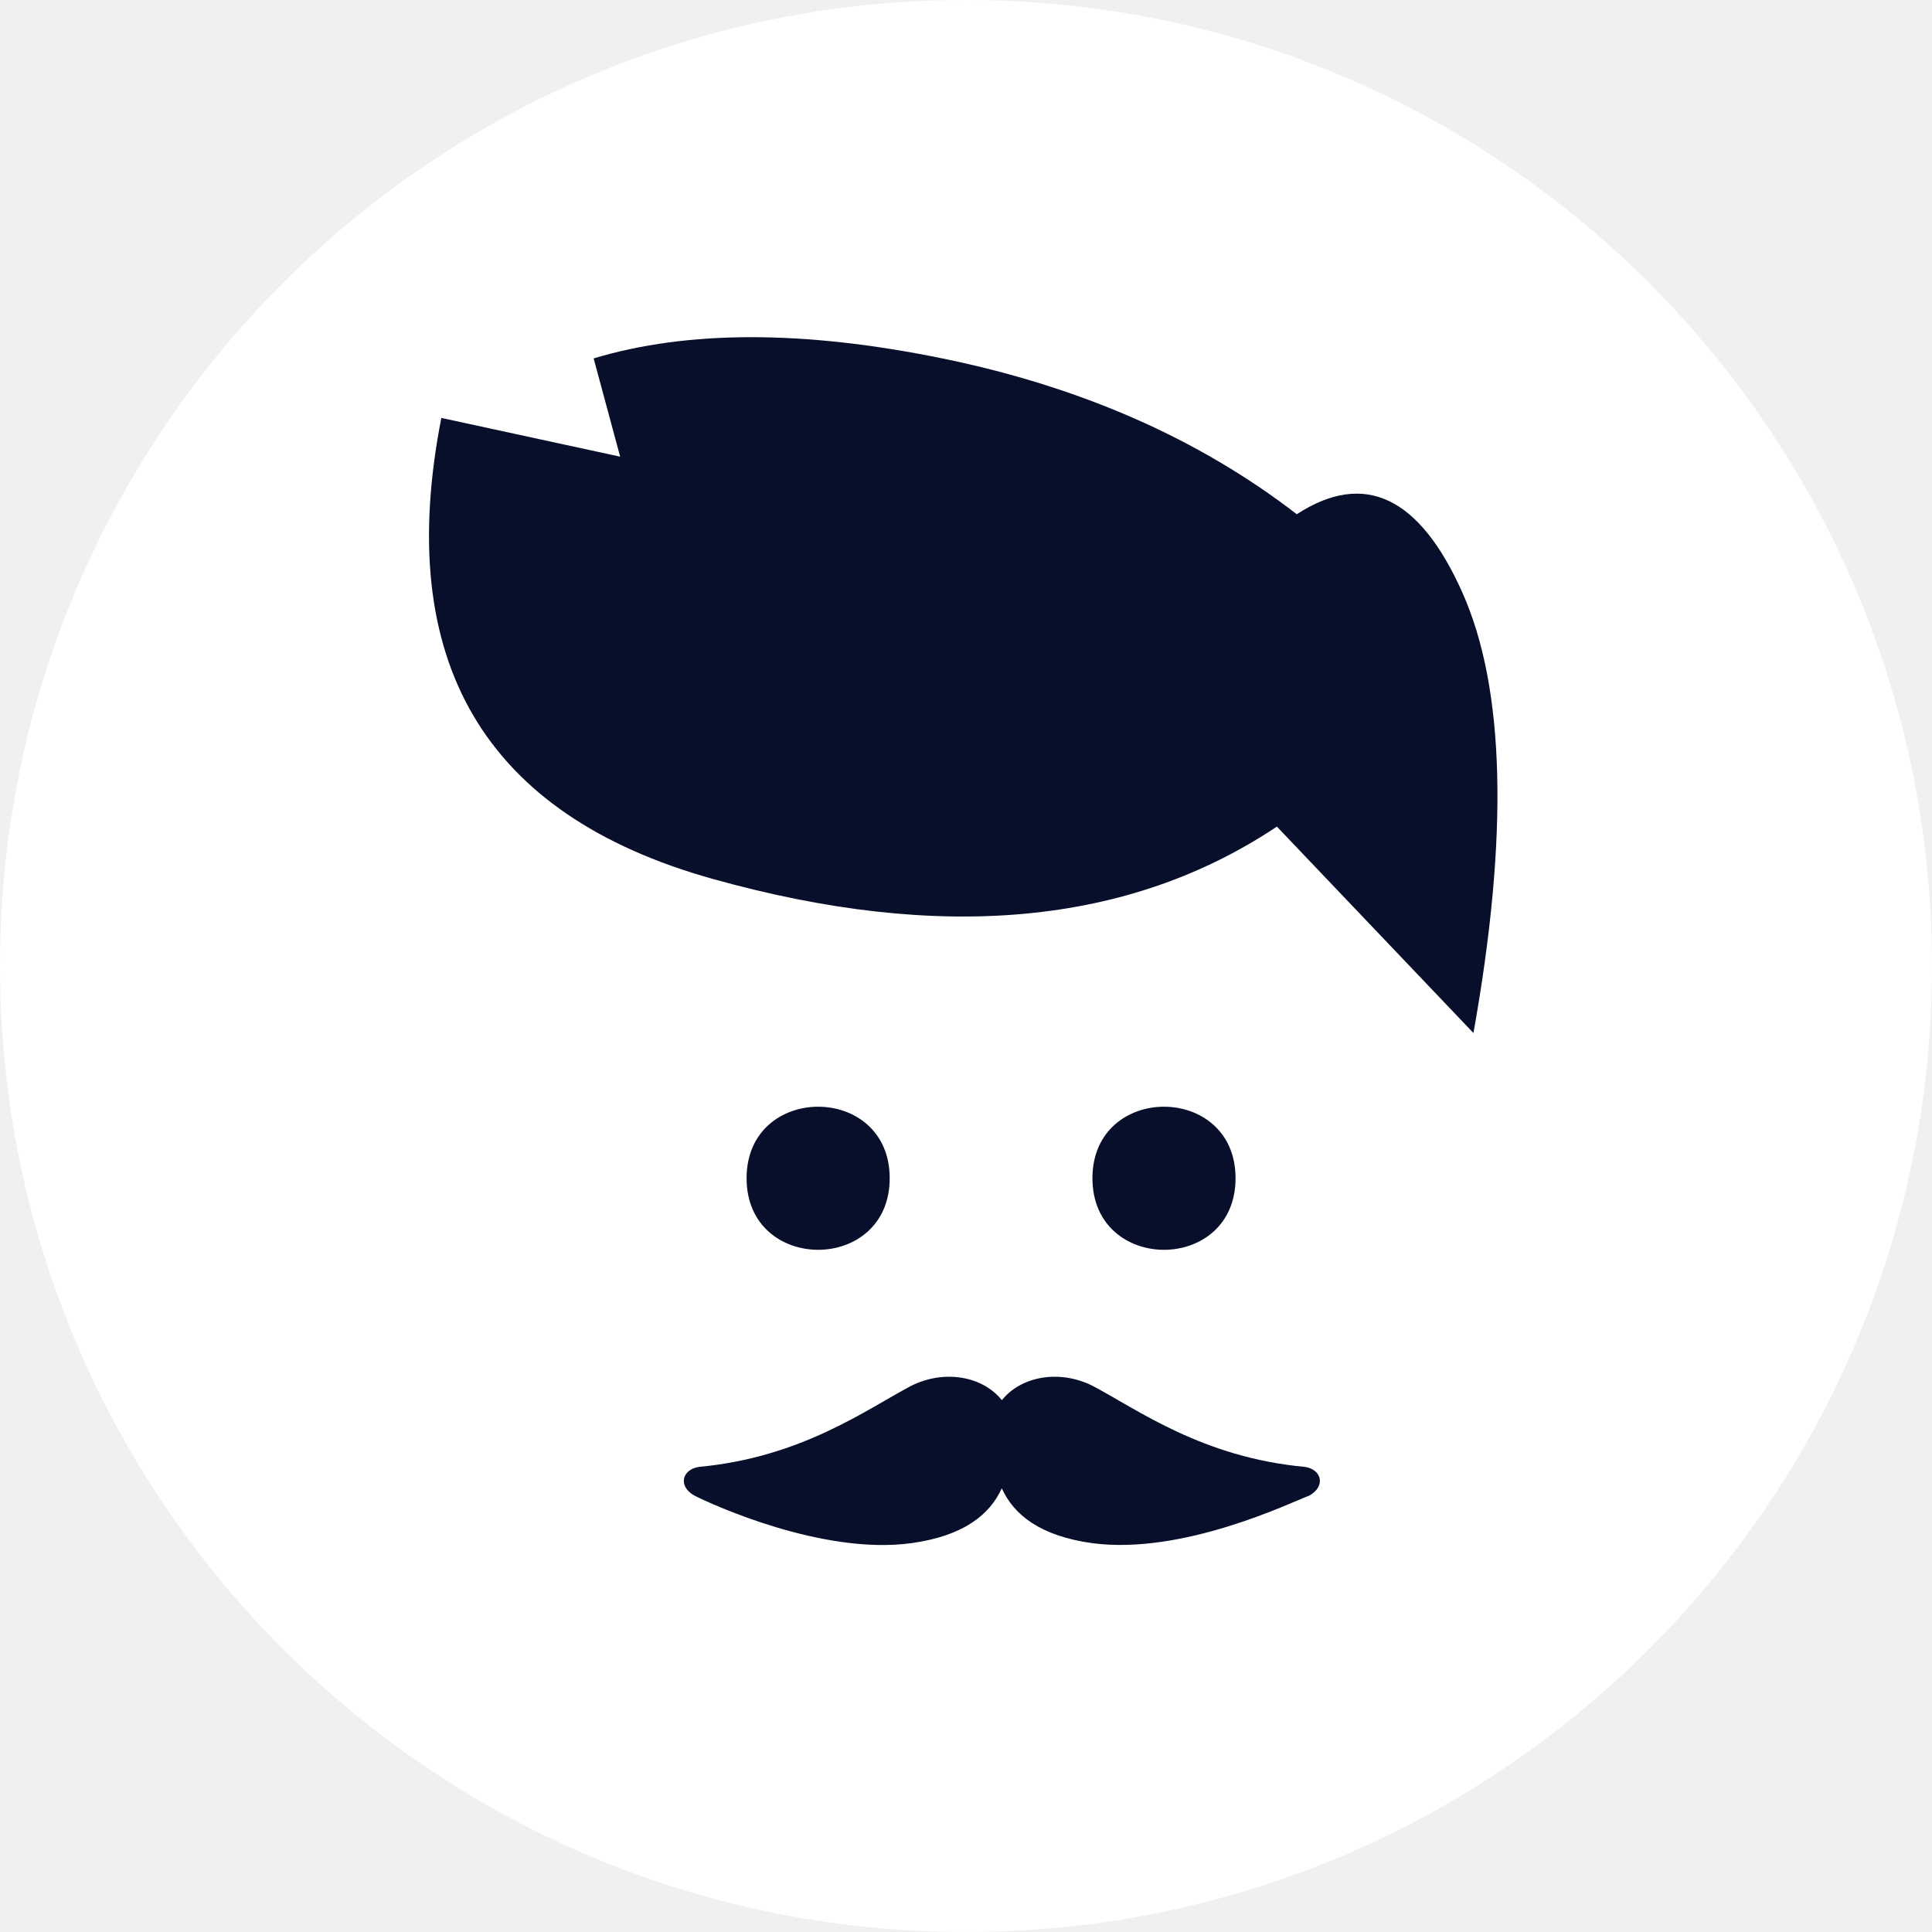
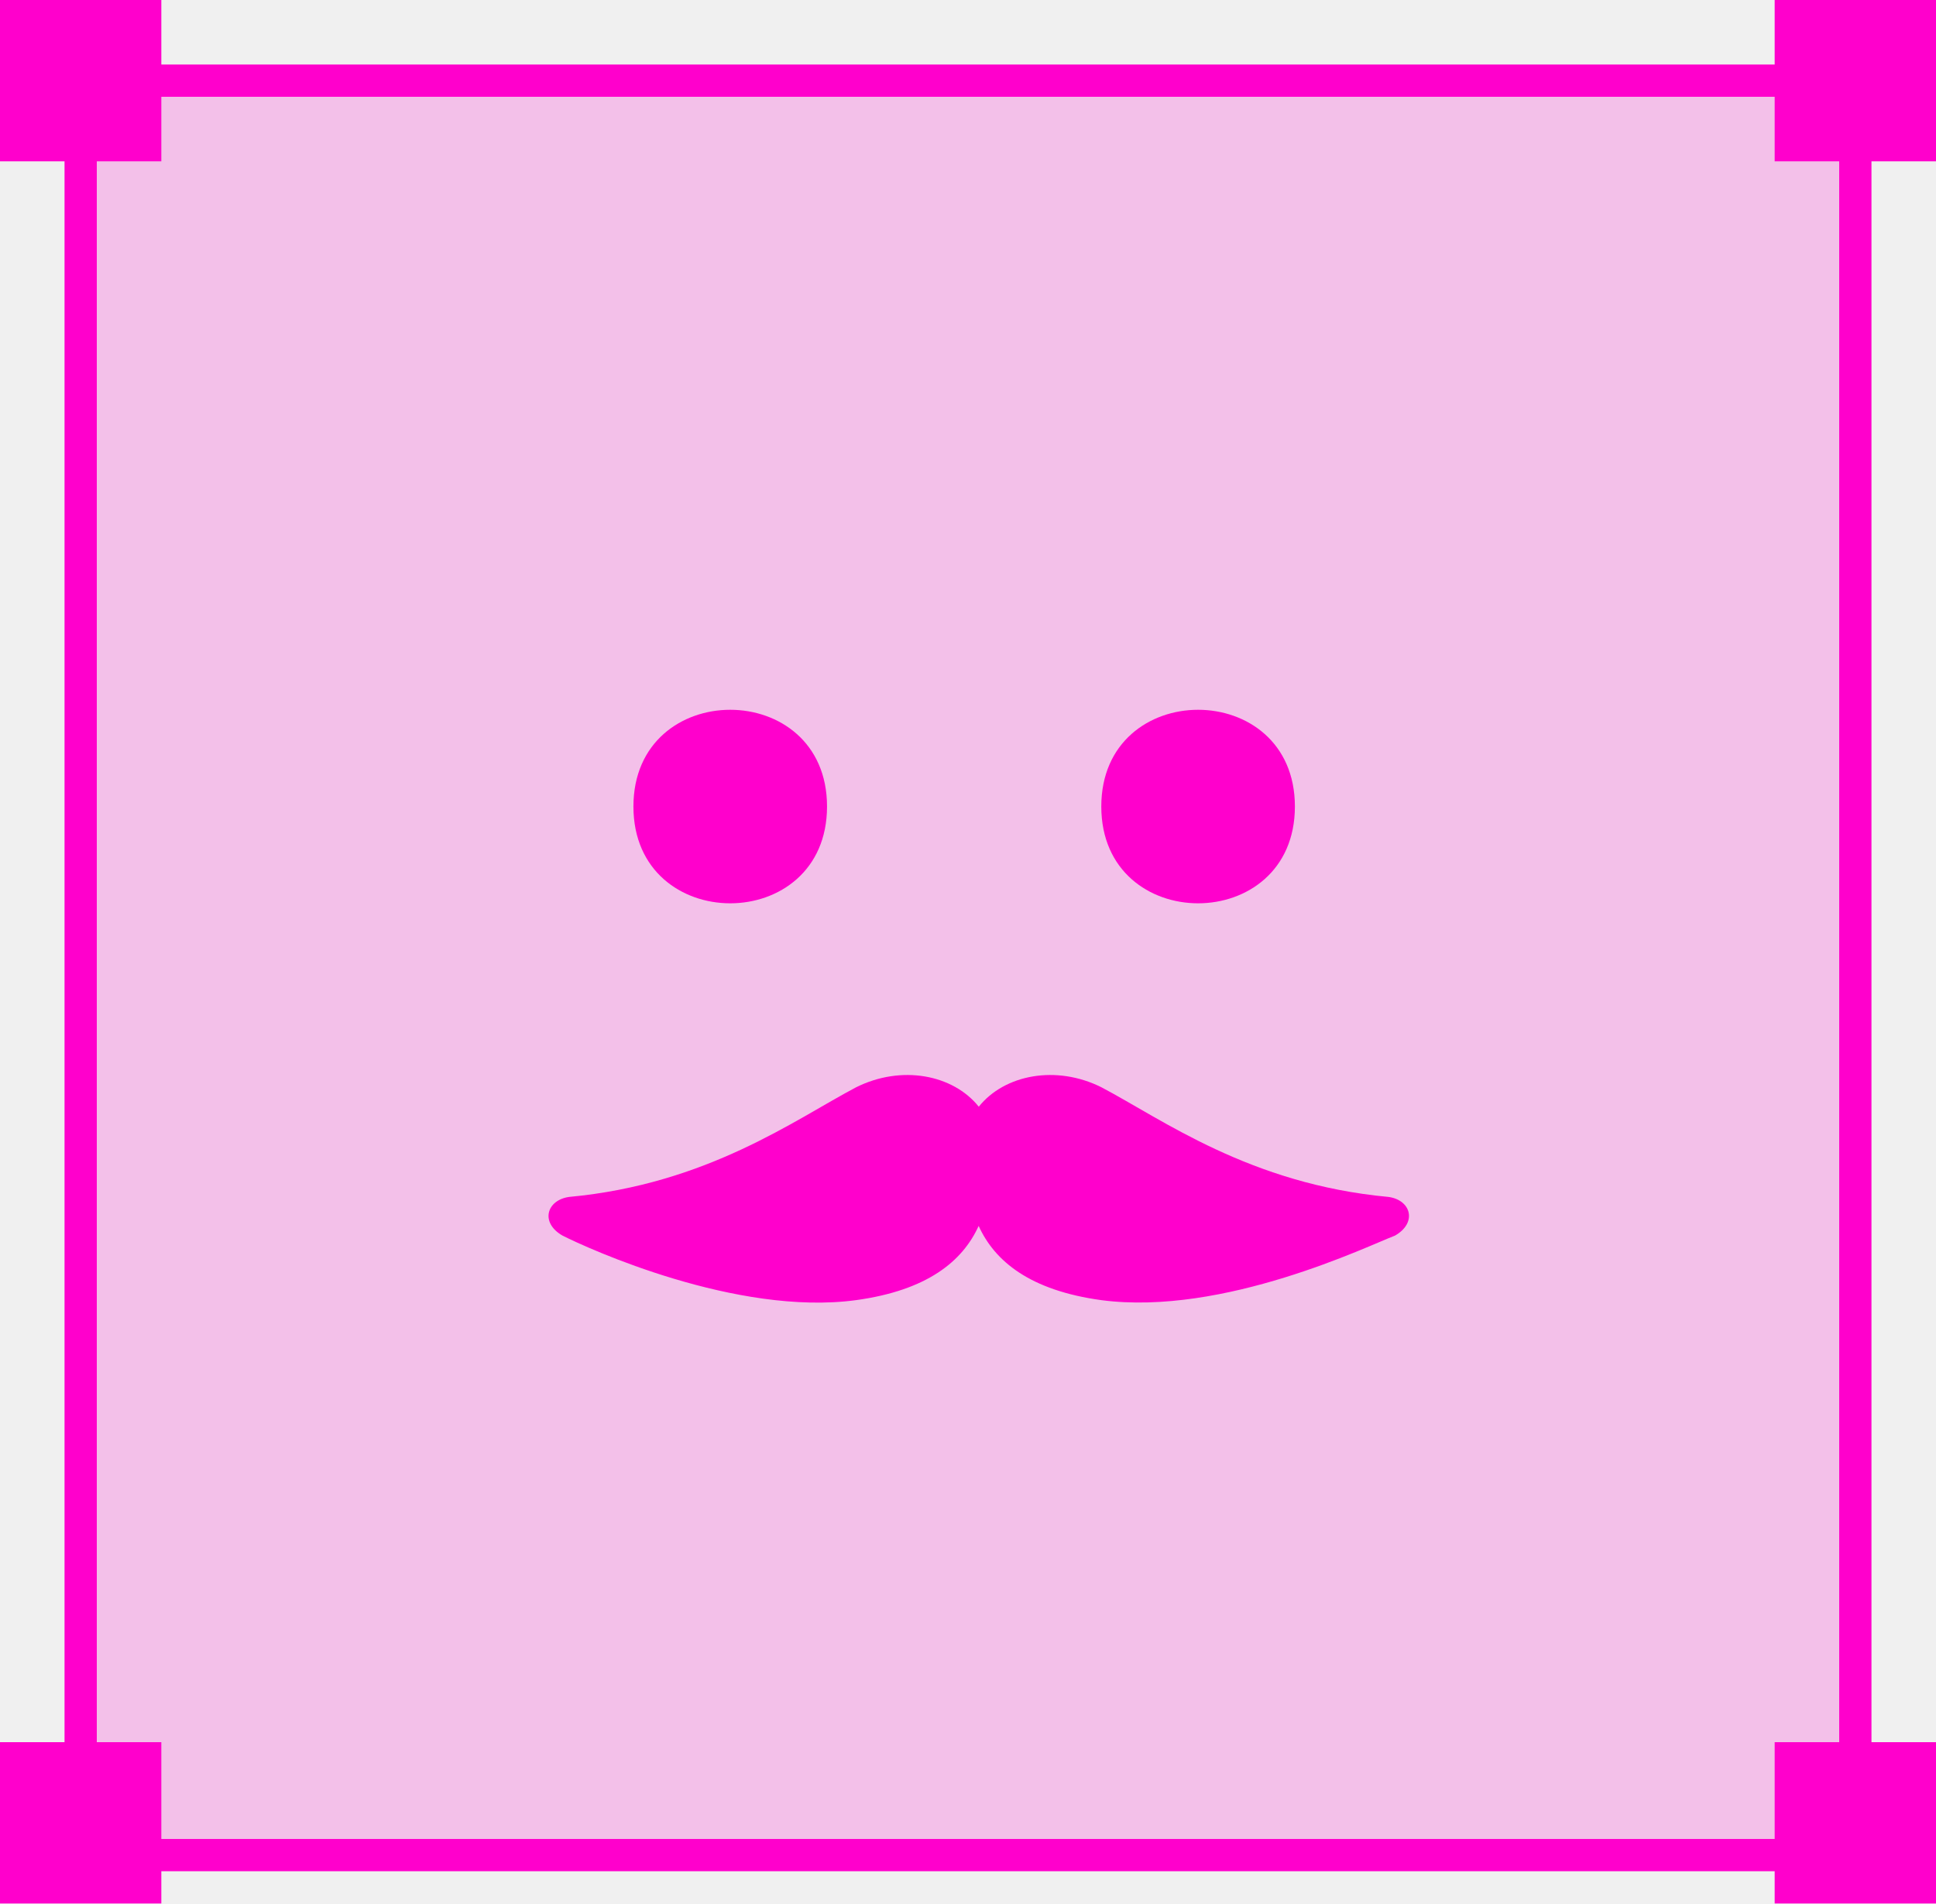
- <svg xmlns="http://www.w3.org/2000/svg" width="81px" height="81px" viewBox="0 0 81 81" version="1.1">
+ <svg xmlns="http://www.w3.org/2000/svg" width="60px" height="59px" viewBox="0 0 60 59" version="1.1">
  <g id="landing-page" stroke="none" stroke-width="1" fill="none" fill-rule="evenodd">
-     <g id="Desktop-HD" transform="translate(-40, -33)">
-       <g id="Group-5" transform="translate(40, 33)">
-         <circle id="Oval" fill="#FFFFFF" cx="40.5" cy="40.5" r="40.5" />
-         <path d="M37.301,49.398 C37.301,53.399 31.301,53.399 31.301,49.398 C31.301,45.4 37.301,45.4 37.301,49.398 Z M51.801,49.398 C51.801,53.399 45.801,53.399 45.801,49.398 C45.801,45.4 51.801,45.4 51.801,49.398 Z M61.775,43.31 L53.534,34.656 C47.329,38.797 39.44,39.526 29.867,36.845 C20.294,34.163 16.506,27.722 18.503,17.522 L26,19.146 L24.889,15.026 C28.83,13.84 33.702,13.84 39.504,15.026 C45.306,16.213 50.26,18.39 54.368,21.559 C57.198,19.724 59.511,20.816 61.307,24.835 C63.102,28.853 63.258,35.012 61.775,43.31 Z M38.199,64.699 L38.199,64.699 C34.5,65.199 29.898,63.101 29.105,62.699 C28.406,62.301 28.605,61.601 29.305,61.5 C33.601,61.101 36.305,59.101 38.203,58.101 C39.605,57.402 41.203,57.703 42.004,58.703 C42.805,57.703 44.406,57.402 45.805,58.101 C47.703,59.101 50.402,61.101 54.703,61.5 C55.402,61.597 55.601,62.301 54.902,62.699 C54.101,63 49.601,65.199 45.801,64.699 C43.601,64.398 42.5,63.5 42,62.398 C41.5,63.5 40.398,64.398 38.199,64.699 Z" id="Combined-Shape" fill="#080F2A" />
+     <g id="Desktop-HD-Copy-6" transform="translate(-49, -45)" fill="#FF00CC">
+       <g id="Group-3" transform="translate(49, 45)">
+         <rect id="Rectangle" stroke="#FF00CC" fill-opacity="0.201" x="2.5" y="2.5" width="55" height="55" />
+         <rect id="Rectangle-Copy-13" x="0" y="0" width="5" height="5" />
+         <rect id="Rectangle-Copy-11" x="0" y="54" width="5" height="5" />
+         <path d="M25.631,24.998 C25.631,28.999 19.631,28.999 19.631,24.998 C19.631,21.001 25.631,21.001 25.631,24.998" id="Fill-2" />
+         <path d="M40.131,24.998 C40.131,28.999 34.131,28.999 34.131,24.998 C34.131,21.001 40.131,21.001 40.131,24.998" id="Fill-3" />
+         <path d="M26.529,40.299 C28.728,39.998 29.83,39.1 30.33,37.998 C30.83,39.1 31.931,39.998 34.131,40.299 C37.931,40.799 42.431,38.6 43.232,38.299 C43.931,37.901 43.732,37.197 43.033,37.1 C38.732,36.701 36.033,34.701 34.135,33.701 C32.736,33.002 31.135,33.303 30.334,34.303 C29.533,33.303 27.935,33.002 26.533,33.701 C24.635,34.701 21.931,36.701 17.635,37.1 C16.935,37.201 16.736,37.901 17.435,38.299 C18.228,38.701 22.83,40.799 26.529,40.299 L26.529,40.299 Z" id="Fill-4" />
+         <rect id="Rectangle-Copy-8" x="55" y="0" width="5" height="5" />
+         <rect id="Rectangle-Copy-9" x="55" y="54" width="5" height="5" />
      </g>
    </g>
  </g>
</svg>
